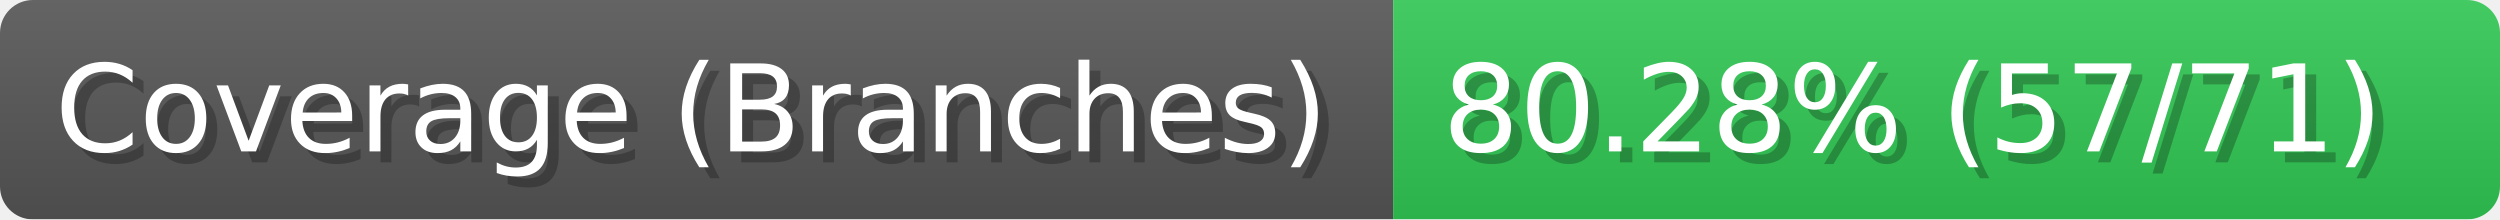
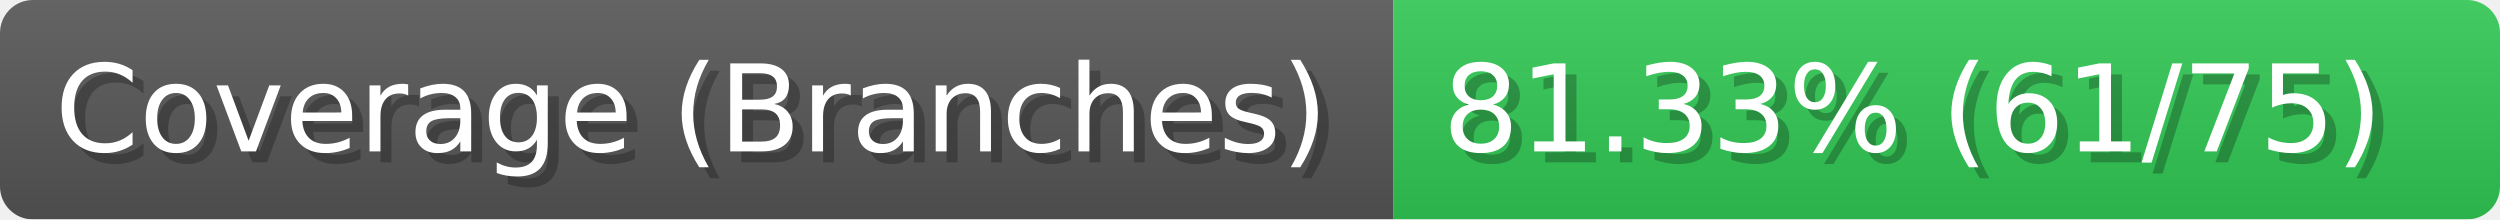
- <svg xmlns="http://www.w3.org/2000/svg" width="227.9" height="20" viewBox="0 0 2279 200" role="img" aria-label="Coverage (Branches): 80.28% (57/71)">
+ <svg xmlns="http://www.w3.org/2000/svg" width="227.9" height="20" viewBox="0 0 2279 200" role="img" aria-label="Coverage (Branches): 81.33% (61/75)">
  <linearGradient id="a" x2="0" y2="100%">
    <stop offset="0" stop-opacity=".1" stop-color="#EEE" />
    <stop offset="1" stop-opacity=".1" />
  </linearGradient>
  <mask id="m">
    <rect width="2279" height="200" rx="30" fill="#FFF" />
  </mask>
  <g mask="url(#m)">
    <rect width="1270" height="200" fill="#555" />
    <rect width="1009" height="200" fill="#31c653" x="1270" />
    <rect width="2279" height="200" fill="url(#a)" />
  </g>
  <g aria-hidden="true" fill="#fff" text-anchor="start" font-family="Verdana,DejaVu Sans,sans-serif" font-size="110">
    <text x="60" y="148" textLength="1170" fill="#000" opacity="0.25">Coverage (Branches)</text>
    <text x="50" y="138" textLength="1170">Coverage (Branches)</text>
-     <text x="1325" y="148" textLength="909" fill="#000" opacity="0.25">80.28% (57/71)</text>
-     <text x="1315" y="138" textLength="909">80.28% (57/71)</text>
+     <text x="1325" y="148" textLength="909" fill="#000" opacity="0.25">81.33% (61/75)</text>
+     <text x="1315" y="138" textLength="909">81.33% (61/75)</text>
  </g>
</svg>
